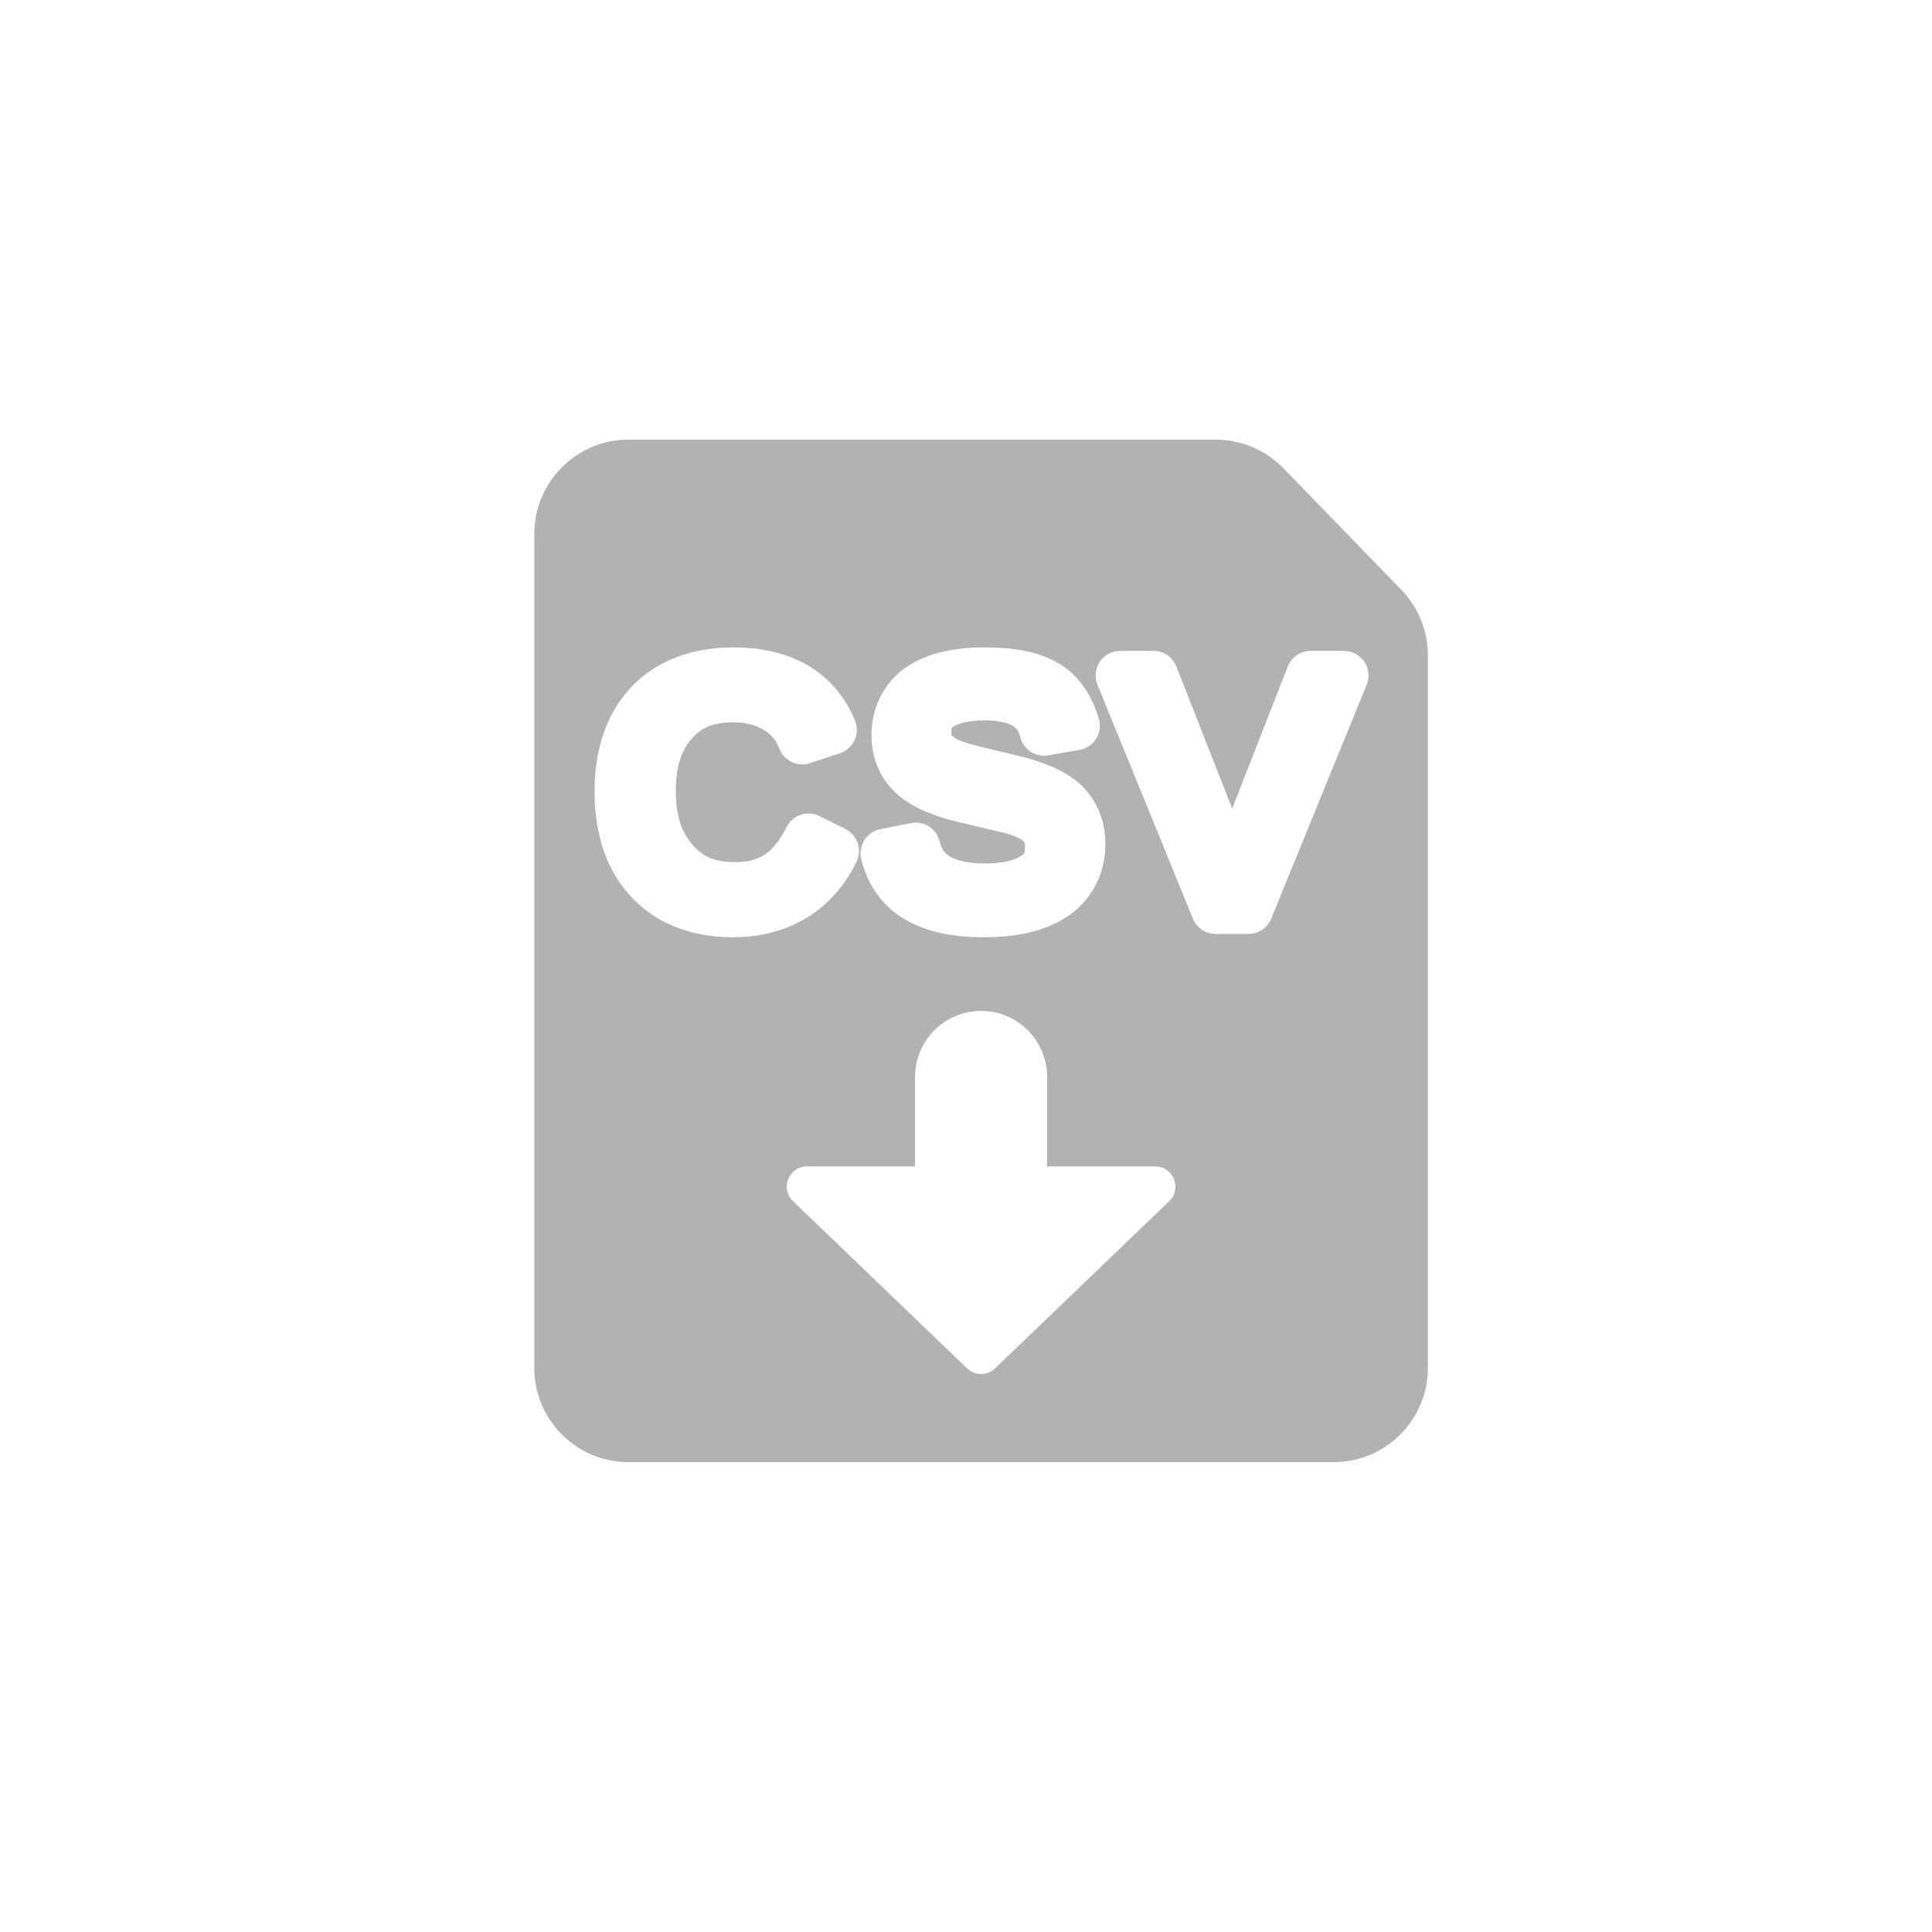
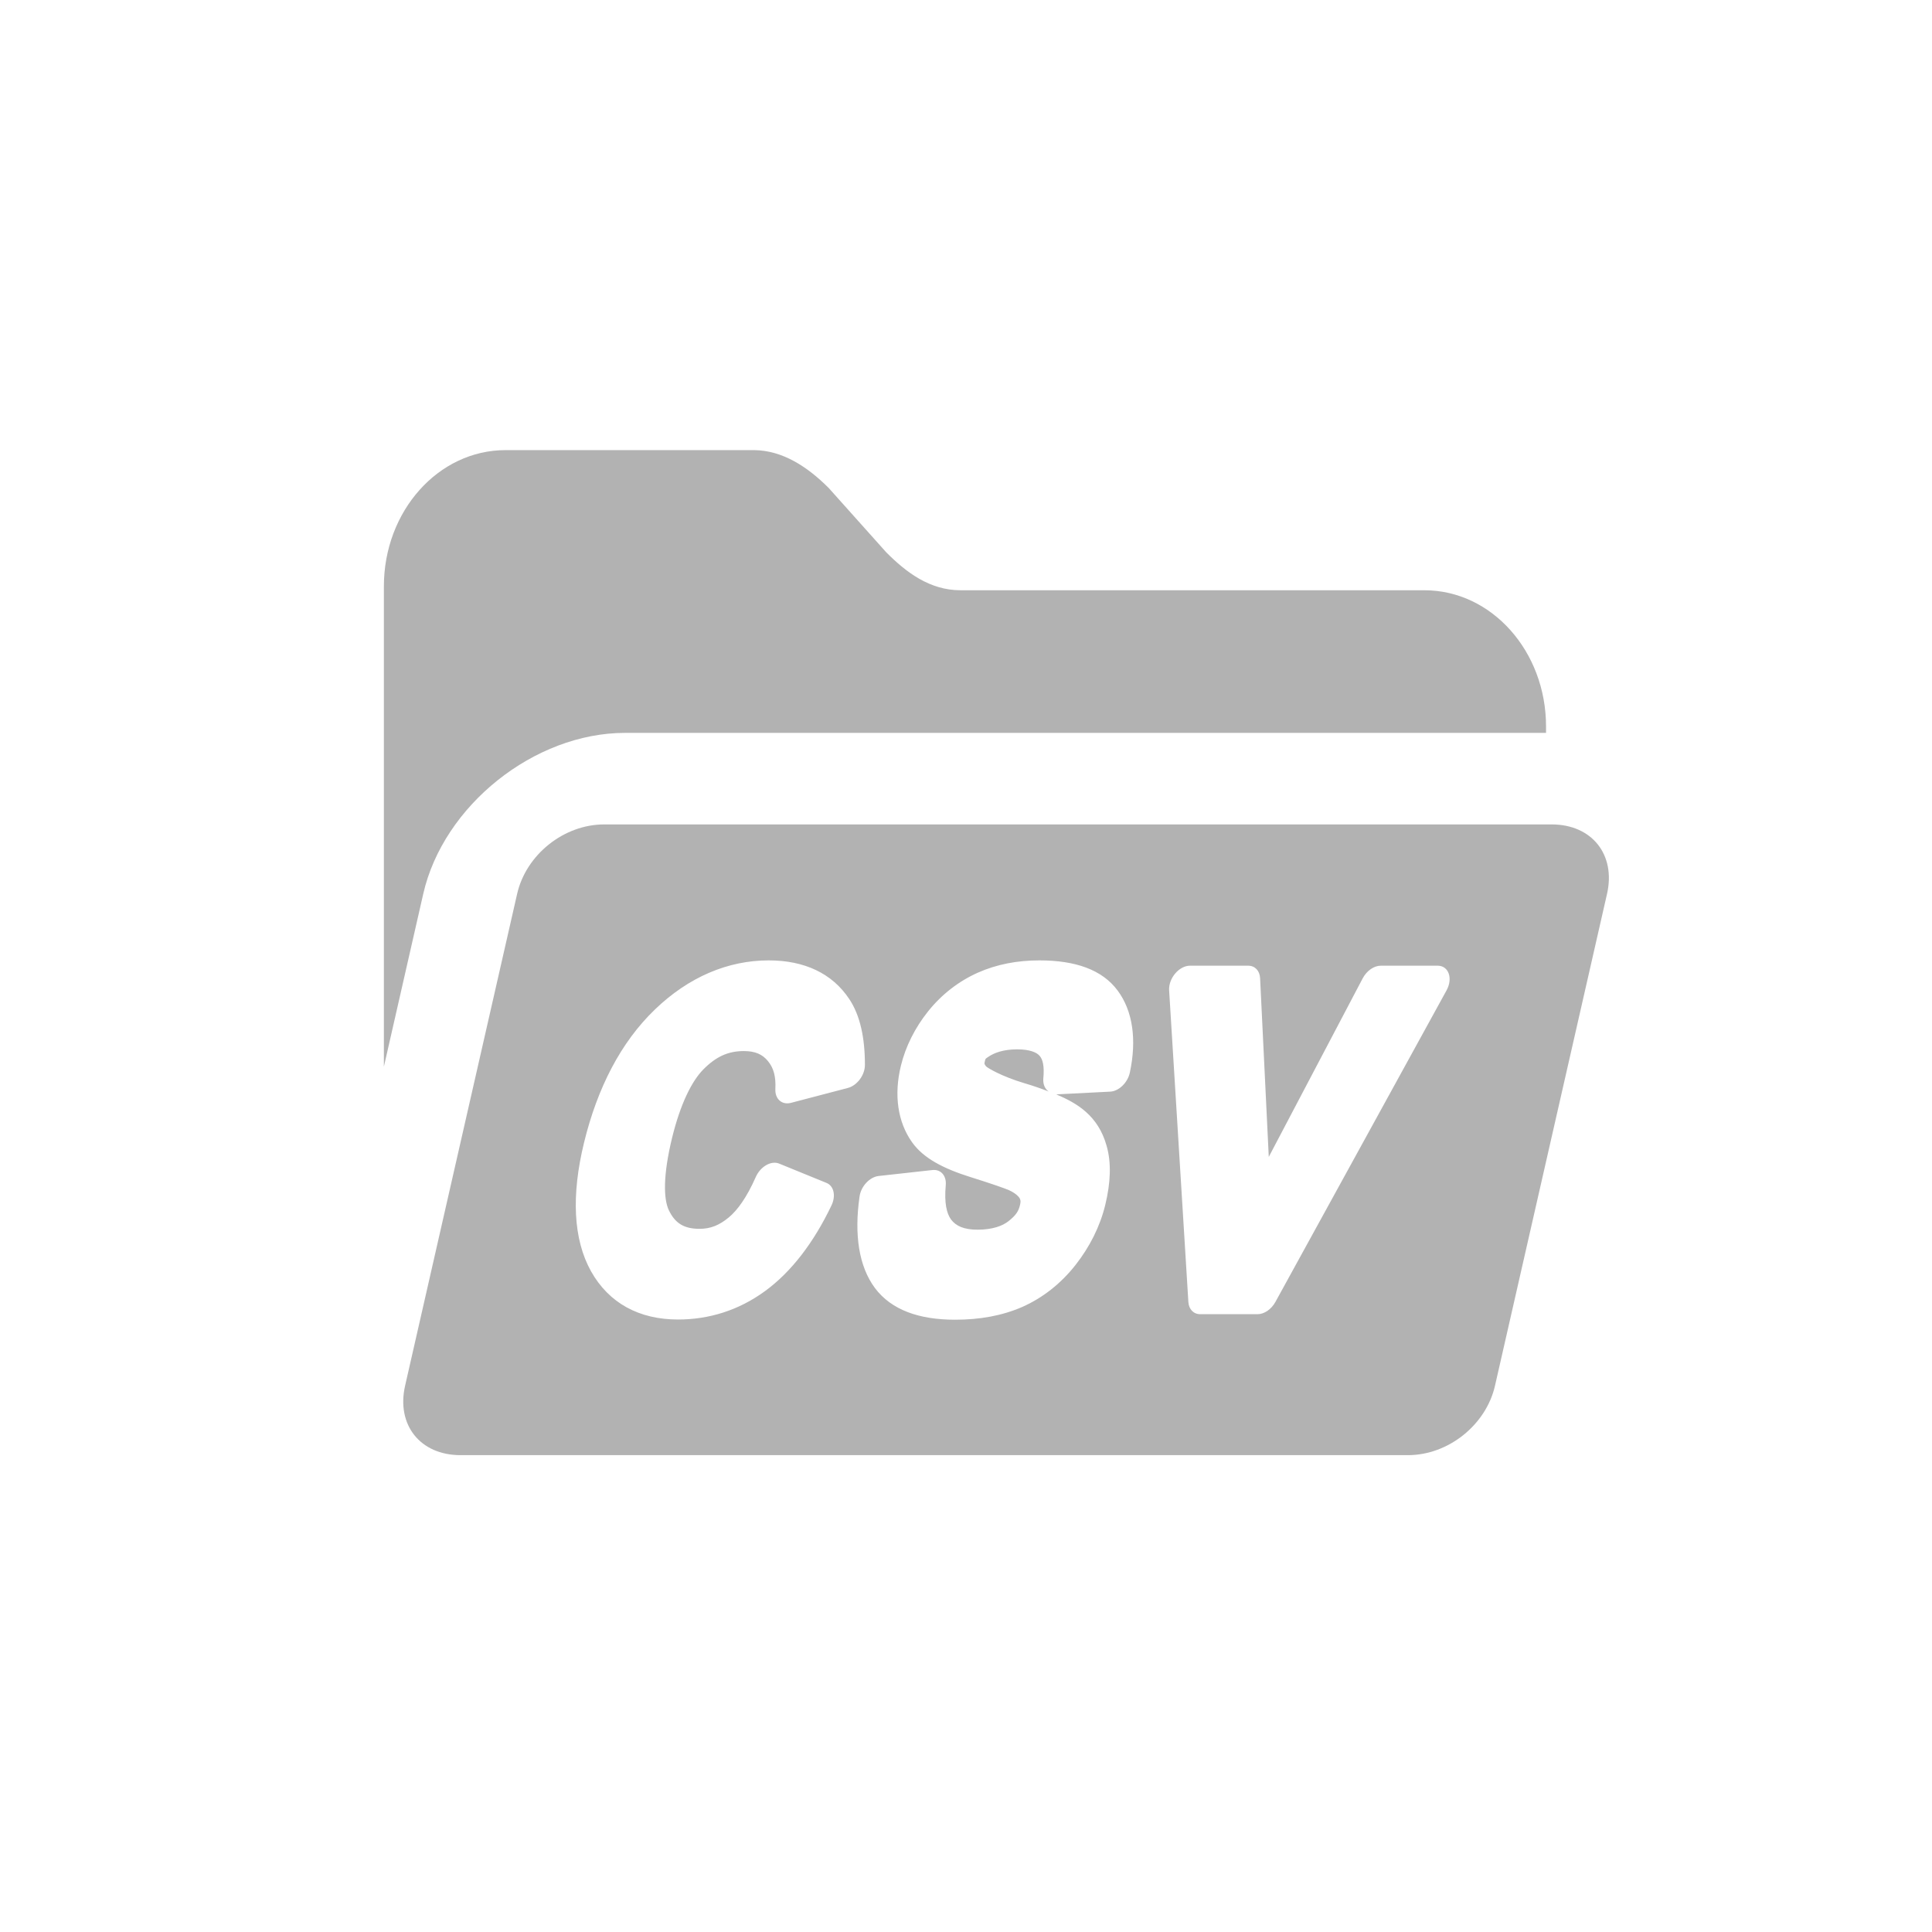
<svg xmlns="http://www.w3.org/2000/svg" width="512" height="512" version="1.1" viewBox="0 0 512 512" id="svg5">
  <defs id="defs5" />
-   <g id="path1" style="opacity:1;fill:#b2b2b2;fill-opacity:1">
-     <path id="path18" style="baseline-shift:baseline;display:inline;overflow:visible;vector-effect:none;fill:#b2b2b2;stroke-linecap:round;stroke-linejoin:round;stroke-dashoffset:359.999;enable-background:accumulate;stop-color:#000000;stop-opacity:1;fill-opacity:1" d="M 166.592 116.51 C 152.785 116.511 141.593 127.703 141.592 141.51 L 141.592 362.49 C 141.593 376.297 152.785 387.489 166.592 387.49 L 353.408 387.49 C 367.215 387.489 378.407 376.297 378.408 362.49 L 378.408 173.703 C 378.408 167.204 375.877 160.96 371.352 156.295 L 340.125 124.104 C 335.416 119.25 328.942 116.51 322.18 116.51 L 166.592 116.51 z M 194.252 171.57 C 201.701 171.57 208.429 173.037 214.072 176.326 C 219.721 179.618 224.031 184.746 226.582 190.961 A 6.501 6.501 0 0 1 222.615 199.598 L 214.648 202.238 A 6.501 6.501 0 0 1 206.566 198.475 C 205.596 196.04 204.339 194.582 202.322 193.379 A 6.501 6.501 0 0 1 202.299 193.365 C 200.262 192.139 197.766 191.436 194.34 191.436 C 188.873 191.436 185.802 192.851 183.246 195.82 A 6.501 6.501 0 0 1 183.232 195.838 C 180.645 198.823 179.1 203.101 179.1 209.713 C 179.1 216.173 180.657 220.526 183.471 223.826 C 186.264 227.042 189.397 228.473 194.691 228.473 C 201.231 228.473 204.899 226.179 208.482 219.133 A 6.501 6.501 0 0 1 217.184 216.266 L 224.049 219.697 A 6.501 6.501 0 0 1 227.006 228.314 C 223.983 234.639 219.464 239.811 213.709 243.271 C 208.018 246.711 201.383 248.383 194.297 248.383 C 187.152 248.383 180.543 246.876 174.863 243.672 A 6.501 6.501 0 0 1 174.82 243.646 C 169.207 240.423 164.741 235.639 161.812 229.783 A 6.501 6.501 0 0 1 161.791 229.74 C 158.899 223.85 157.562 217.094 157.562 209.713 C 157.562 198.655 160.708 188.978 167.365 181.992 C 174.026 175.002 183.519 171.57 194.252 171.57 z M 260.996 171.57 C 268.698 171.57 275.14 172.643 280.402 175.703 C 285.761 178.79 289.401 184.192 291.227 190.529 A 6.501 6.501 0 0 1 286.105 198.73 L 277.832 200.184 A 6.501 6.501 0 0 1 270.443 195.516 C 269.885 193.497 269.299 192.875 268.275 192.287 A 6.501 6.501 0 0 1 268.229 192.26 C 267.12 191.61 264.709 190.906 260.908 190.906 C 256.668 190.906 254.057 191.718 253.016 192.373 C 252.043 192.985 252.137 192.701 252.137 194.221 C 252.137 194.733 252.176 194.846 252.203 194.871 C 252.205 194.872 252.211 194.875 252.213 194.875 L 252.215 194.875 L 252.217 194.877 L 252.219 194.877 L 252.221 194.877 L 252.223 194.877 L 252.225 194.877 C 252.489 195.177 253.058 195.673 254.225 196.219 C 255.047 196.581 258.822 197.742 264.34 198.965 A 6.501 6.501 0 0 1 264.395 198.979 C 266.301 199.418 268.193 199.873 270.072 200.342 C 272.219 200.837 274.289 201.456 276.283 202.197 C 278.323 202.926 280.266 203.805 282.094 204.842 C 284.189 206.013 286.09 207.499 287.689 209.268 C 289.374 211.13 290.664 213.329 291.541 215.689 C 292.528 218.267 292.934 221.021 292.934 223.883 C 292.934 231.3 289.437 238.289 283.434 242.492 C 277.455 246.698 269.781 248.383 260.82 248.383 C 252.512 248.383 245.369 246.991 239.576 243.518 C 233.783 240.044 229.744 234.273 228.211 227.578 A 6.501 6.501 0 0 1 233.273 219.754 L 241.414 218.125 A 6.501 6.501 0 0 1 248.992 222.91 C 249.58 225.242 250.338 226.174 251.904 227.082 C 253.567 228.019 256.606 228.826 261.129 228.826 C 265.815 228.826 268.795 227.939 270.201 227.055 C 271.558 226.195 271.615 226.145 271.615 224.322 C 271.615 223.527 271.507 223.29 271.486 223.26 L 271.484 223.26 A 6.501 6.501 0 0 1 271.436 223.195 C 271.24 222.924 270.878 222.55 269.969 222.104 C 268.841 221.549 267.288 220.992 265.33 220.521 C 263.053 219.974 260.521 219.379 257.742 218.742 C 252.629 217.609 248.639 216.487 245.426 215.121 A 6.501 6.501 0 0 1 245.4 215.111 C 242.419 213.828 239.823 212.331 237.637 210.363 A 6.501 6.501 0 0 1 237.584 210.314 C 235.492 208.39 233.801 206.048 232.652 203.453 A 6.501 6.501 0 0 1 232.617 203.371 C 231.458 200.65 230.951 197.691 230.951 194.66 C 230.951 187.698 234.173 181.051 239.762 177.082 A 6.501 6.501 0 0 1 239.779 177.07 C 245.405 173.104 252.604 171.57 260.996 171.57 z M 296.848 172.494 L 305.693 172.494 A 6.501 6.501 0 0 1 311.742 176.615 L 326.547 214.271 L 341.271 176.627 A 6.501 6.501 0 0 1 347.324 172.494 L 356.172 172.494 A 6.501 6.501 0 0 1 362.189 181.449 L 336.885 243.459 A 6.501 6.501 0 0 1 330.865 247.502 L 322.152 247.502 A 6.501 6.501 0 0 1 316.135 243.459 L 290.828 181.449 A 6.501 6.501 0 0 1 296.848 172.494 z M 281.928 215.523 C 281.932 215.533 281.935 215.544 281.941 215.553 C 281.95 215.564 281.961 215.572 281.971 215.582 L 281.928 215.523 z M 260 267.908 A 17.5 17.5 0 0 1 277.5 285.408 L 277.5 309.107 L 306.143 309.107 C 310.966 309.11 313.33 314.986 309.852 318.328 L 263.711 362.633 C 261.638 364.624 258.362 364.624 256.289 362.633 L 210.148 318.328 C 206.67 314.986 209.034 309.11 213.857 309.107 L 242.5 309.107 L 242.5 285.408 A 17.5 17.5 0 0 1 260 267.908 z " />
+   <g id="g2" transform="translate(-2.2,-6)">
+     <path id="folder-back" style="fill:#b2b2b2;fill-opacity:1;stroke:none;stroke-width:0.948" d="M 136.165 125.287 C 118.364 125.287 103.934 141.45 103.934 161.389 L 103.934 288.674 L 114.364 242.885 C 119.7 219.457 143.813 200.221 167.841 200.221 L 411.917 200.221 L 411.917 198.527 C 411.917 178.589 397.487 162.426 379.686 162.426 L 256.784 162.426 C 248.545 162.426 242.356 157.666 237.089 152.398 L 221.811 135.316 C 216.197 129.702 209.644 125.389 202.114 125.287 L 136.165 125.287 z M 162.315 224.479 C 151.641 224.479 141.615 232.477 139.245 242.885 L 109.557 373.223 C 107.187 383.631 113.571 391.631 124.245 391.631 L 375.321 391.631 C 385.995 391.631 396.021 383.631 398.391 373.223 L 428.079 242.885 C 430.449 232.477 424.066 224.479 413.391 224.479 L 162.315 224.479 z M 205.909 260.512 C 215.356 260.512 222.766 263.939 227.29 270.803 L 227.292 270.805 C 230.143 275.098 231.419 281.021 231.413 288.229 C 231.411 290.905 229.35 293.676 226.882 294.322 L 211.831 298.264 C 209.417 298.896 207.551 297.249 207.68 294.596 C 207.845 291.215 207.19 288.977 205.712 287.197 C 205.707 287.191 205.701 287.184 205.696 287.178 C 204.257 285.418 202.342 284.543 199.337 284.543 C 195.114 284.543 191.929 286.033 188.554 289.445 C 185.587 292.474 182.539 298.385 180.298 307.59 C 177.899 317.443 178.022 323.748 179.456 326.734 C 181.112 330.184 183.475 331.652 187.579 331.652 C 190.478 331.652 192.798 330.724 195.309 328.65 C 197.612 326.75 200.104 323.34 202.483 317.93 C 203.708 315.146 206.567 313.5 208.682 314.363 L 221.239 319.488 C 223.185 320.282 223.765 322.914 222.554 325.447 C 217.888 335.201 212.006 342.988 204.944 348.152 L 204.938 348.154 C 197.97 353.242 190.124 355.684 181.872 355.684 C 171.56 355.684 163.577 351.335 158.85 342.943 L 158.848 342.941 L 158.848 342.939 C 158.848 342.939 158.847 342.935 158.846 342.934 L 158.845 342.932 C 154.071 334.396 153.593 322.708 156.971 308.83 C 160.522 294.247 166.763 282.161 175.79 273.5 L 175.79 273.498 L 175.792 273.496 C 184.713 264.91 195.119 260.512 205.909 260.512 z M 277.657 260.512 C 287.114 260.512 294.271 262.934 298.399 268.525 C 302.415 273.923 303.478 281.566 301.622 290.242 C 301.049 292.924 298.719 295.179 296.401 295.297 L 282.13 296.021 C 287.619 298.344 293.226 301.636 295.46 309.645 C 296.751 314.087 296.538 319.435 295.102 325.332 C 293.73 330.969 291.02 336.408 287.208 341.252 C 283.302 346.216 278.44 350.003 273.075 352.369 C 273.066 352.373 273.057 352.377 273.048 352.381 C 267.7 354.7 261.801 355.738 255.29 355.738 C 245.734 355.738 238.414 353.136 234.071 347.35 L 234.063 347.336 C 229.793 341.588 228.546 333.196 229.989 323.09 C 230.378 320.369 232.664 317.916 235.057 317.65 L 249.296 316.072 C 251.521 315.826 253.061 317.569 252.835 320.076 C 252.408 324.795 253.067 327.61 254.264 329.217 C 255.54 330.886 257.621 331.879 261.243 331.879 C 265.245 331.879 267.893 330.865 269.458 329.631 C 271.487 328.026 272.116 326.96 272.499 325.389 C 272.738 324.408 272.679 324.093 272.448 323.623 C 272.431 323.587 272.414 323.551 272.397 323.514 C 272.275 323.242 271.477 322.286 269.659 321.441 C 268.516 320.929 264.952 319.683 259.483 317.969 C 252.083 315.657 246.879 312.895 243.899 308.697 L 243.897 308.697 C 240.123 303.376 239.047 296.236 240.946 288.438 C 242.193 283.315 244.682 278.367 248.165 274.004 C 248.168 274.001 248.17 273.997 248.173 273.994 L 248.175 273.992 C 251.793 269.476 256.312 266.016 261.313 263.779 C 261.318 263.777 261.324 263.776 261.329 263.773 C 266.371 261.535 271.818 260.512 277.657 260.512 z M 317.554 261.92 L 332.995 261.92 C 334.78 261.92 336.043 263.248 336.139 265.227 L 338.438 312.588 L 363.327 265.273 C 364.38 263.271 366.307 261.92 368.108 261.92 L 383.212 261.92 C 386.101 261.92 387.299 265.274 385.55 268.459 L 340.194 351.033 C 339.126 352.977 337.237 354.275 335.473 354.275 L 320.274 354.275 C 318.51 354.276 317.25 352.977 317.13 351.031 L 312.032 268.455 C 311.836 265.271 314.666 261.921 317.554 261.92 z M 271.772 284.09 C 268.207 284.09 265.692 284.957 264.009 286.143 C 264.005 286.145 264.004 286.146 264.001 286.148 C 263.266 286.665 263.378 286.516 263.184 287.312 C 263.045 287.884 262.996 287.923 263.503 288.58 C 263.762 288.915 267.489 291.226 273.762 293.086 C 276.156 293.795 278.212 294.521 280.118 295.264 C 279.154 294.627 278.607 293.424 278.679 291.953 C 279.027 288.467 278.508 286.747 277.766 285.879 C 277.751 285.861 277.738 285.843 277.723 285.824 C 277.014 284.955 275.224 284.09 271.772 284.09 z " />
  </g>
-   <g id="text8" style="opacity:1" />
-   <g id="path3" style="opacity:1" />
</svg>
